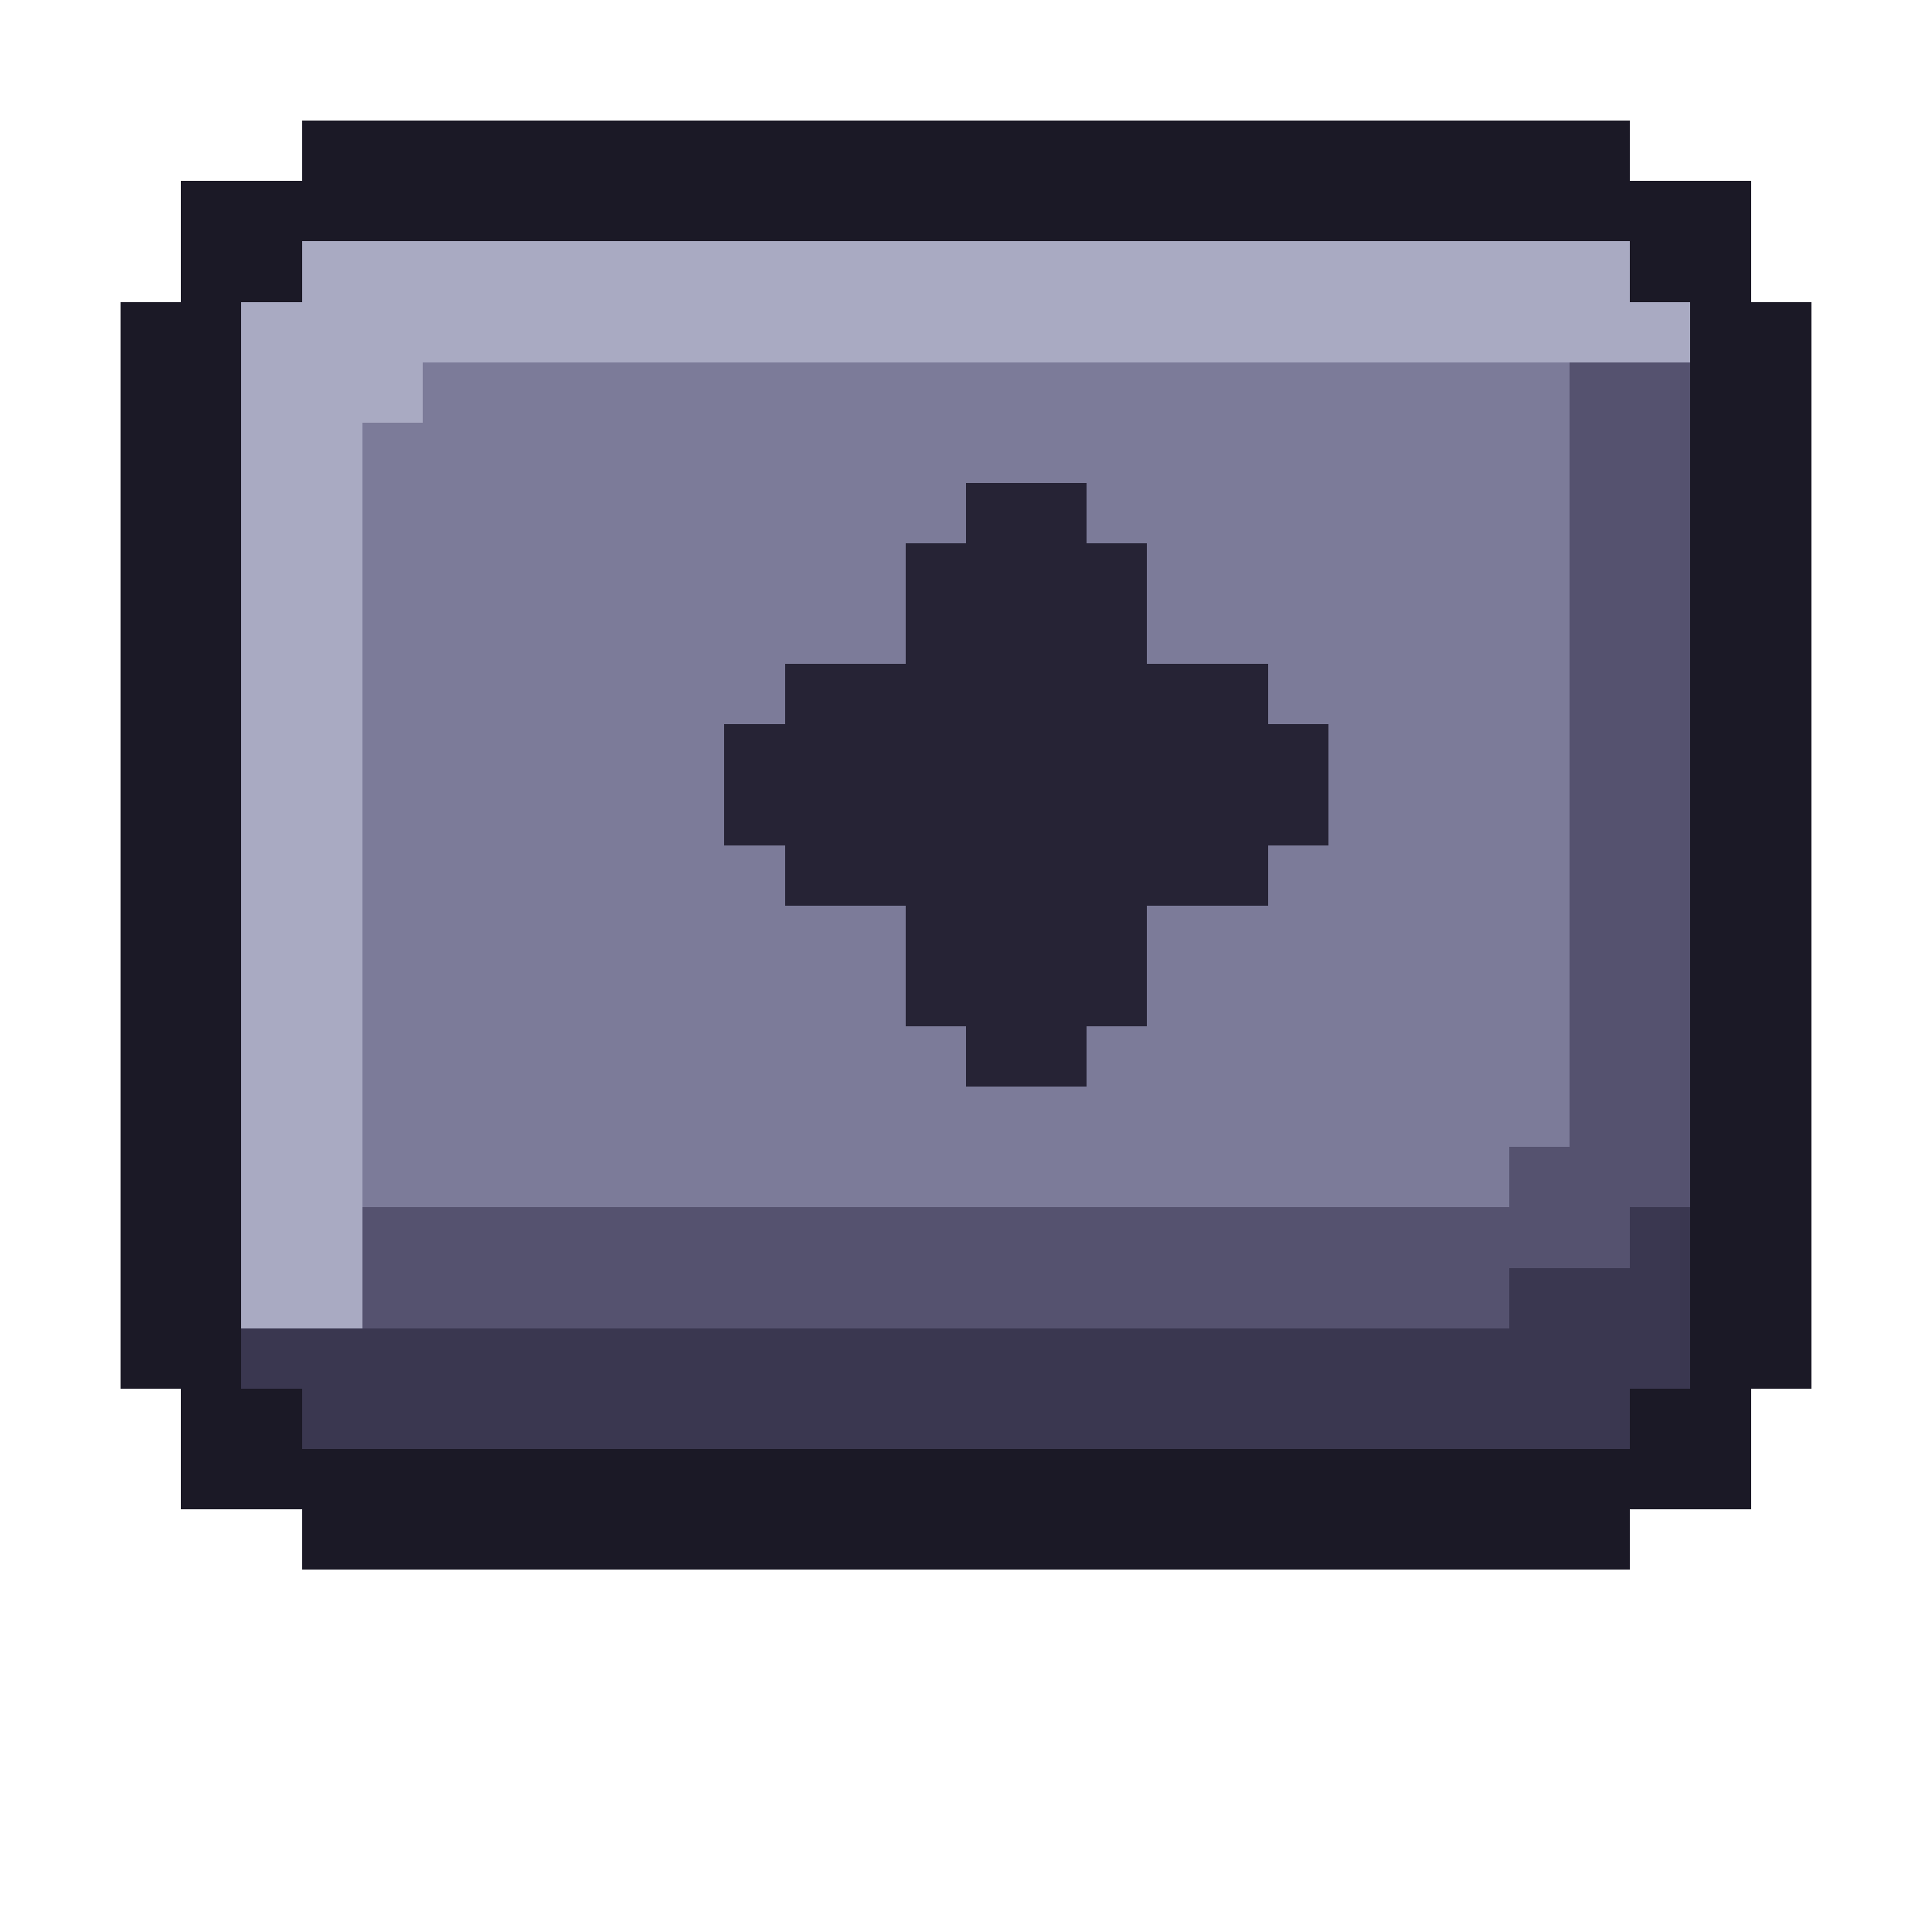
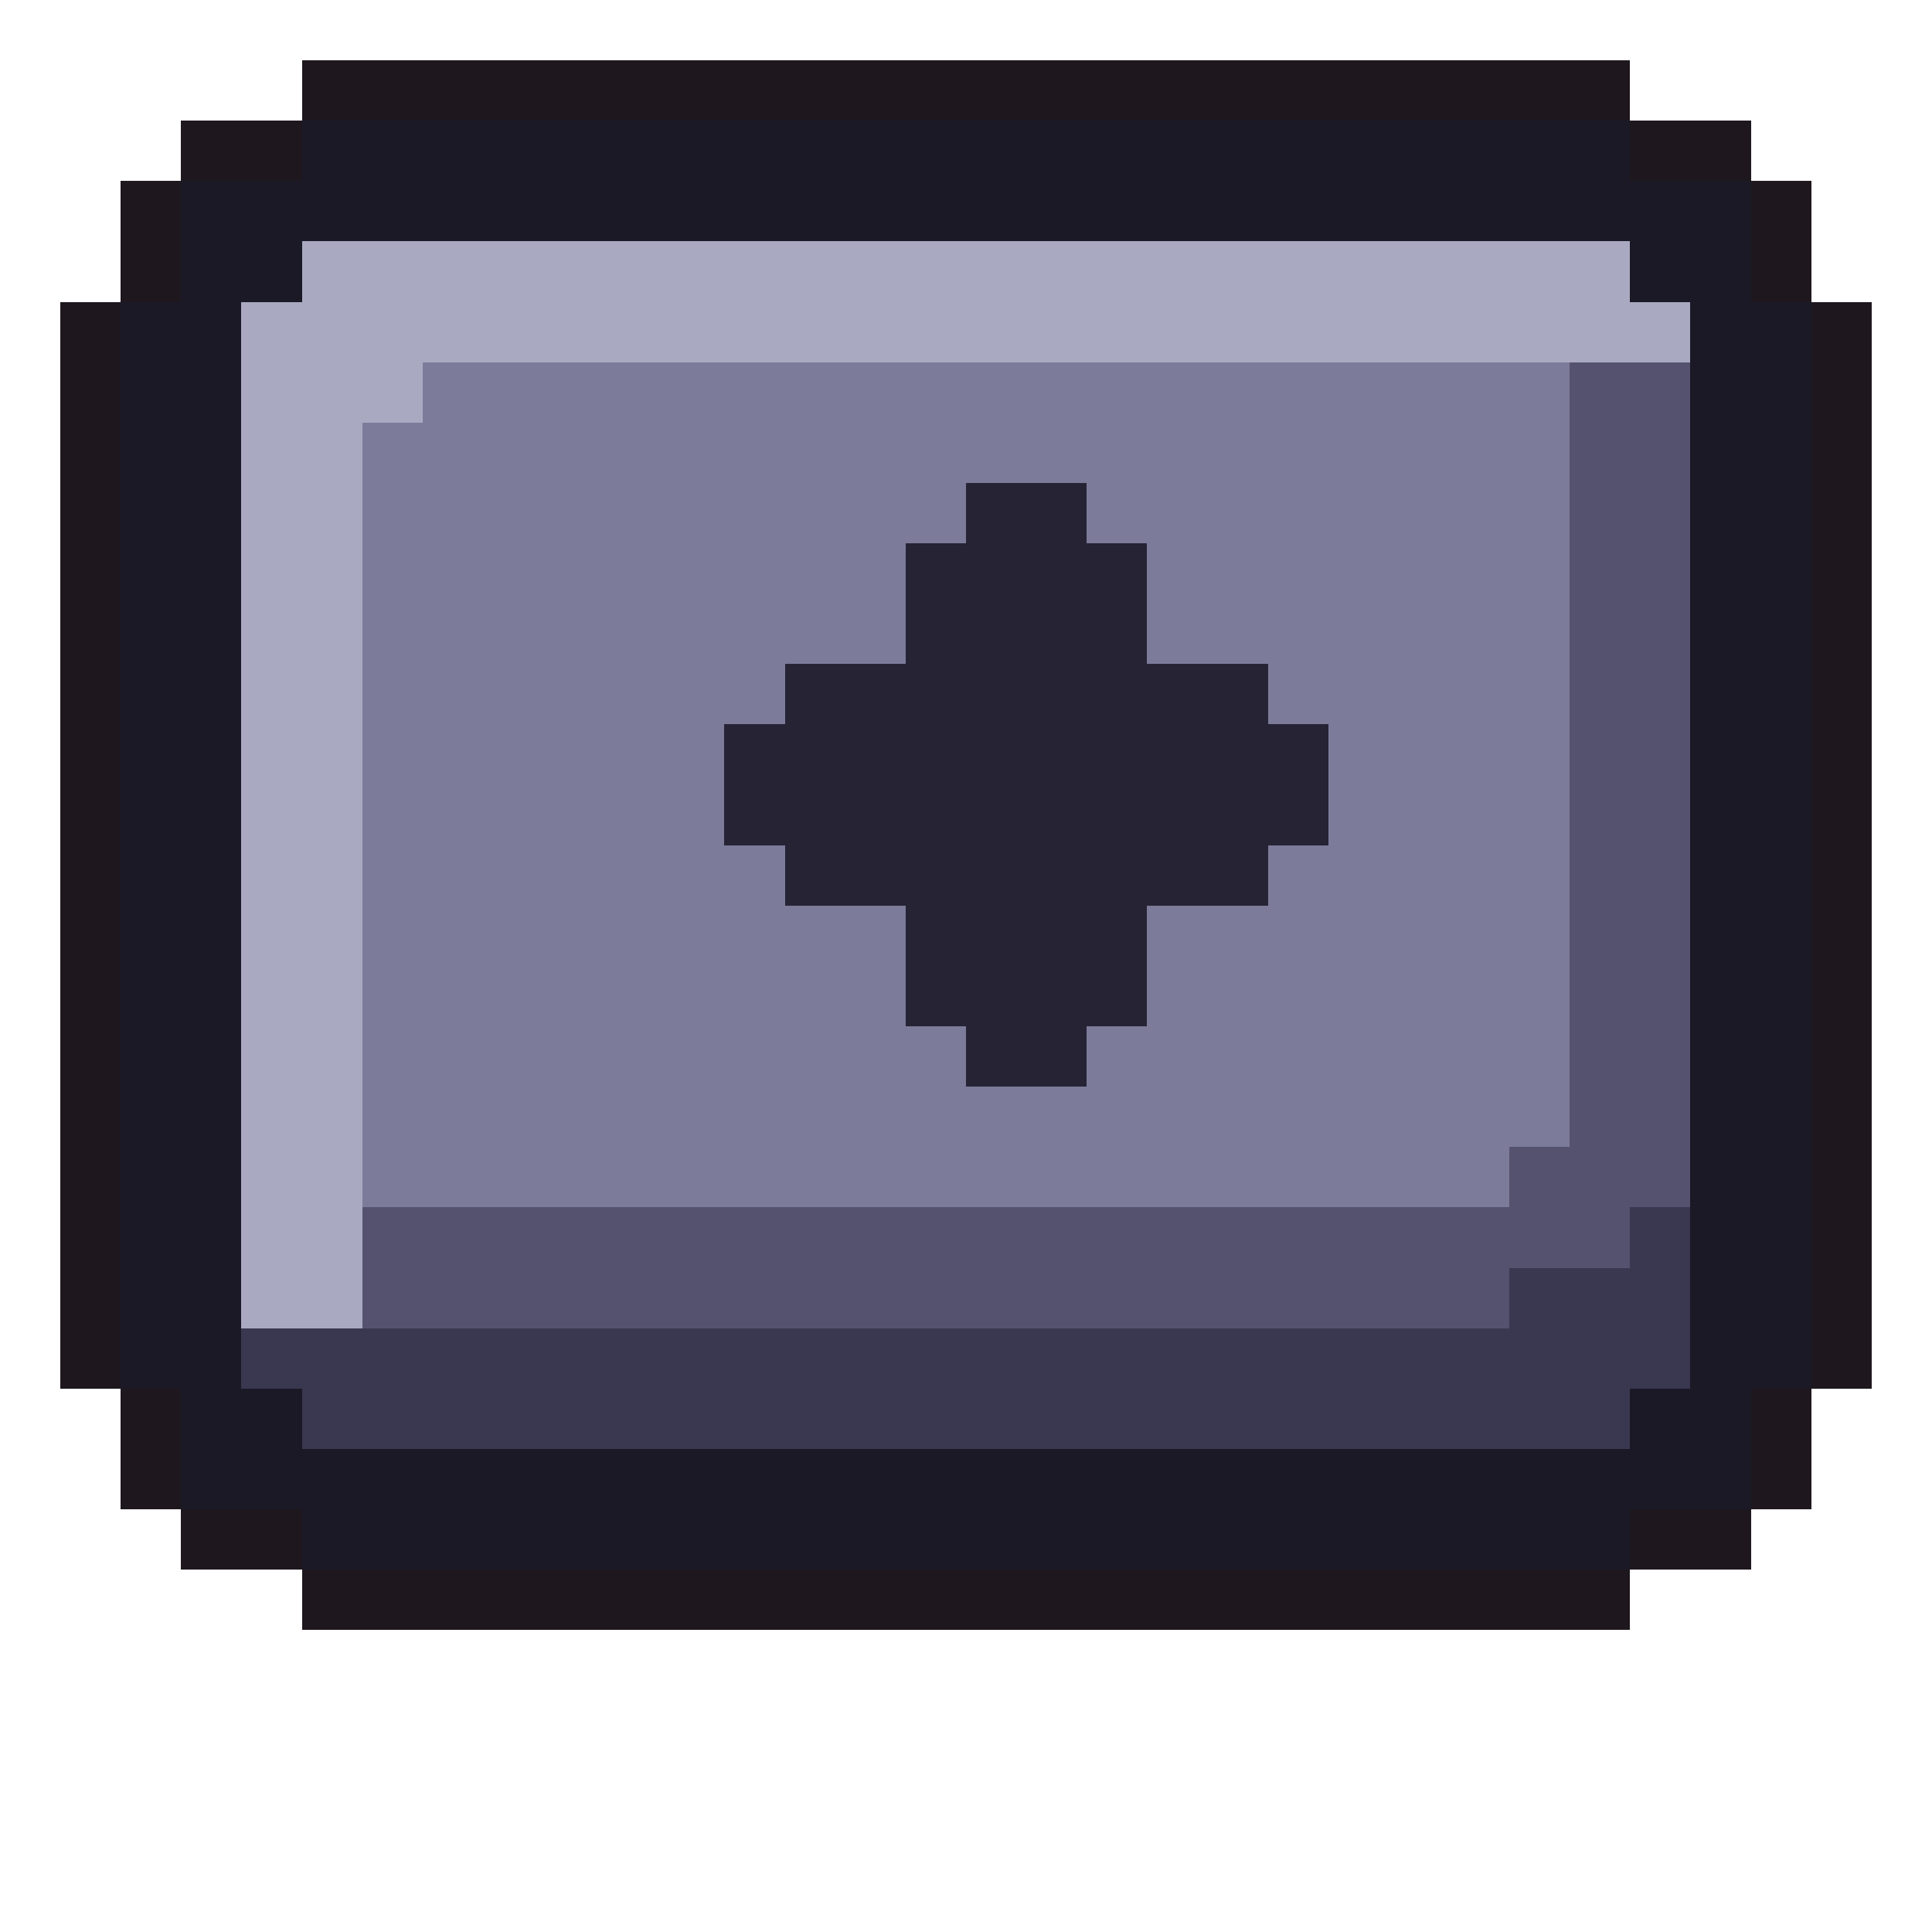
<svg xmlns="http://www.w3.org/2000/svg" width="32" height="32" viewBox="0 0 32 32" shape-rendering="crispEdges">
+   <rect x="5" y="1" width="22" height="1" fill="#1e181e" />
+   <rect x="3" y="2" width="2" height="1" fill="#1e181e" />
  <rect x="5" y="2" width="22" height="1" fill="#1b1926" />
+   <rect x="27" y="2" width="2" height="1" fill="#1e181e" />
+   <rect x="2" y="3" width="1" height="1" fill="#1e181e" />
  <rect x="3" y="3" width="26" height="1" fill="#1b1926" />
+   <rect x="29" y="3" width="1" height="1" fill="#1e181e" />
+   <rect x="2" y="4" width="1" height="1" fill="#1e181e" />
  <rect x="3" y="4" width="2" height="1" fill="#1b1926" />
  <rect x="5" y="4" width="22" height="1" fill="#a9aac2" />
  <rect x="27" y="4" width="2" height="1" fill="#1b1926" />
+   <rect x="29" y="4" width="1" height="1" fill="#1e181e" />
+   <rect x="1" y="5" width="1" height="1" fill="#1e181e" />
  <rect x="2" y="5" width="2" height="1" fill="#1b1926" />
  <rect x="4" y="5" width="24" height="1" fill="#a9aac2" />
  <rect x="28" y="5" width="2" height="1" fill="#1b1926" />
+   <rect x="30" y="5" width="1" height="1" fill="#1e181e" />
+   <rect x="1" y="6" width="1" height="1" fill="#1e181e" />
  <rect x="2" y="6" width="2" height="1" fill="#1b1926" />
  <rect x="4" y="6" width="3" height="1" fill="#a9aac2" />
  <rect x="7" y="6" width="19" height="1" fill="#7c7b99" />
  <rect x="26" y="6" width="2" height="1" fill="#55526f" />
  <rect x="28" y="6" width="2" height="1" fill="#1b1926" />
+   <rect x="30" y="6" width="1" height="1" fill="#1e181e" />
+   <rect x="1" y="7" width="1" height="1" fill="#1e181e" />
  <rect x="2" y="7" width="2" height="1" fill="#1b1926" />
  <rect x="4" y="7" width="2" height="1" fill="#a9aac2" />
  <rect x="6" y="7" width="20" height="1" fill="#7c7b99" />
  <rect x="26" y="7" width="2" height="1" fill="#55526f" />
  <rect x="28" y="7" width="2" height="1" fill="#1b1926" />
+   <rect x="30" y="7" width="1" height="1" fill="#1e181e" />
+   <rect x="1" y="8" width="1" height="1" fill="#1e181e" />
  <rect x="2" y="8" width="2" height="1" fill="#1b1926" />
  <rect x="4" y="8" width="2" height="1" fill="#a9aac2" />
  <rect x="6" y="8" width="10" height="1" fill="#7c7b99" />
  <rect x="16" y="8" width="2" height="1" fill="#262335" />
  <rect x="18" y="8" width="8" height="1" fill="#7c7b99" />
  <rect x="26" y="8" width="2" height="1" fill="#55526f" />
  <rect x="28" y="8" width="2" height="1" fill="#1b1926" />
+   <rect x="30" y="8" width="1" height="1" fill="#1e181e" />
+   <rect x="1" y="9" width="1" height="1" fill="#1e181e" />
  <rect x="2" y="9" width="2" height="1" fill="#1b1926" />
  <rect x="4" y="9" width="2" height="1" fill="#a9aac2" />
  <rect x="6" y="9" width="9" height="1" fill="#7c7b99" />
  <rect x="15" y="9" width="4" height="1" fill="#262335" />
  <rect x="19" y="9" width="7" height="1" fill="#7c7b99" />
  <rect x="26" y="9" width="2" height="1" fill="#55526f" />
  <rect x="28" y="9" width="2" height="1" fill="#1b1926" />
+   <rect x="30" y="9" width="1" height="1" fill="#1e181e" />
+   <rect x="1" y="10" width="1" height="1" fill="#1e181e" />
  <rect x="2" y="10" width="2" height="1" fill="#1b1926" />
  <rect x="4" y="10" width="2" height="1" fill="#a9aac2" />
  <rect x="6" y="10" width="9" height="1" fill="#7c7b99" />
  <rect x="15" y="10" width="4" height="1" fill="#262335" />
  <rect x="19" y="10" width="7" height="1" fill="#7c7b99" />
  <rect x="26" y="10" width="2" height="1" fill="#55526f" />
  <rect x="28" y="10" width="2" height="1" fill="#1b1926" />
+   <rect x="30" y="10" width="1" height="1" fill="#1e181e" />
+   <rect x="1" y="11" width="1" height="1" fill="#1e181e" />
  <rect x="2" y="11" width="2" height="1" fill="#1b1926" />
  <rect x="4" y="11" width="2" height="1" fill="#a9aac2" />
  <rect x="6" y="11" width="7" height="1" fill="#7c7b99" />
  <rect x="13" y="11" width="8" height="1" fill="#262335" />
  <rect x="21" y="11" width="5" height="1" fill="#7c7b99" />
  <rect x="26" y="11" width="2" height="1" fill="#55526f" />
  <rect x="28" y="11" width="2" height="1" fill="#1b1926" />
+   <rect x="30" y="11" width="1" height="1" fill="#1e181e" />
+   <rect x="1" y="12" width="1" height="1" fill="#1e181e" />
  <rect x="2" y="12" width="2" height="1" fill="#1b1926" />
  <rect x="4" y="12" width="2" height="1" fill="#a9aac2" />
  <rect x="6" y="12" width="6" height="1" fill="#7c7b99" />
  <rect x="12" y="12" width="10" height="1" fill="#262335" />
  <rect x="22" y="12" width="4" height="1" fill="#7c7b99" />
  <rect x="26" y="12" width="2" height="1" fill="#55526f" />
  <rect x="28" y="12" width="2" height="1" fill="#1b1926" />
+   <rect x="30" y="12" width="1" height="1" fill="#1e181e" />
+   <rect x="1" y="13" width="1" height="1" fill="#1e181e" />
  <rect x="2" y="13" width="2" height="1" fill="#1b1926" />
  <rect x="4" y="13" width="2" height="1" fill="#a9aac2" />
  <rect x="6" y="13" width="6" height="1" fill="#7c7b99" />
  <rect x="12" y="13" width="10" height="1" fill="#262335" />
  <rect x="22" y="13" width="4" height="1" fill="#7c7b99" />
  <rect x="26" y="13" width="2" height="1" fill="#55526f" />
  <rect x="28" y="13" width="2" height="1" fill="#1b1926" />
+   <rect x="30" y="13" width="1" height="1" fill="#1e181e" />
+   <rect x="1" y="14" width="1" height="1" fill="#1e181e" />
  <rect x="2" y="14" width="2" height="1" fill="#1b1926" />
  <rect x="4" y="14" width="2" height="1" fill="#a9aac2" />
  <rect x="6" y="14" width="7" height="1" fill="#7c7b99" />
  <rect x="13" y="14" width="8" height="1" fill="#262335" />
  <rect x="21" y="14" width="5" height="1" fill="#7c7b99" />
  <rect x="26" y="14" width="2" height="1" fill="#55526f" />
  <rect x="28" y="14" width="2" height="1" fill="#1b1926" />
+   <rect x="30" y="14" width="1" height="1" fill="#1e181e" />
+   <rect x="1" y="15" width="1" height="1" fill="#1e181e" />
  <rect x="2" y="15" width="2" height="1" fill="#1b1926" />
  <rect x="4" y="15" width="2" height="1" fill="#a9aac2" />
  <rect x="6" y="15" width="9" height="1" fill="#7c7b99" />
  <rect x="15" y="15" width="4" height="1" fill="#262335" />
  <rect x="19" y="15" width="7" height="1" fill="#7c7b99" />
  <rect x="26" y="15" width="2" height="1" fill="#55526f" />
  <rect x="28" y="15" width="2" height="1" fill="#1b1926" />
+   <rect x="30" y="15" width="1" height="1" fill="#1e181e" />
+   <rect x="1" y="16" width="1" height="1" fill="#1e181e" />
  <rect x="2" y="16" width="2" height="1" fill="#1b1926" />
  <rect x="4" y="16" width="2" height="1" fill="#a9aac2" />
  <rect x="6" y="16" width="9" height="1" fill="#7c7b99" />
  <rect x="15" y="16" width="4" height="1" fill="#262335" />
  <rect x="19" y="16" width="7" height="1" fill="#7c7b99" />
  <rect x="26" y="16" width="2" height="1" fill="#55526f" />
  <rect x="28" y="16" width="2" height="1" fill="#1b1926" />
+   <rect x="30" y="16" width="1" height="1" fill="#1e181e" />
+   <rect x="1" y="17" width="1" height="1" fill="#1e181e" />
  <rect x="2" y="17" width="2" height="1" fill="#1b1926" />
  <rect x="4" y="17" width="2" height="1" fill="#a9aac2" />
  <rect x="6" y="17" width="10" height="1" fill="#7c7b99" />
  <rect x="16" y="17" width="2" height="1" fill="#262335" />
  <rect x="18" y="17" width="8" height="1" fill="#7c7b99" />
  <rect x="26" y="17" width="2" height="1" fill="#55526f" />
  <rect x="28" y="17" width="2" height="1" fill="#1b1926" />
+   <rect x="30" y="17" width="1" height="1" fill="#1e181e" />
+   <rect x="1" y="18" width="1" height="1" fill="#1e181e" />
  <rect x="2" y="18" width="2" height="1" fill="#1b1926" />
  <rect x="4" y="18" width="2" height="1" fill="#a9aac2" />
  <rect x="6" y="18" width="20" height="1" fill="#7c7b99" />
  <rect x="26" y="18" width="2" height="1" fill="#55526f" />
  <rect x="28" y="18" width="2" height="1" fill="#1b1926" />
+   <rect x="30" y="18" width="1" height="1" fill="#1e181e" />
+   <rect x="1" y="19" width="1" height="1" fill="#1e181e" />
  <rect x="2" y="19" width="2" height="1" fill="#1b1926" />
  <rect x="4" y="19" width="2" height="1" fill="#a9aac2" />
  <rect x="6" y="19" width="19" height="1" fill="#7c7b99" />
  <rect x="25" y="19" width="3" height="1" fill="#55526f" />
  <rect x="28" y="19" width="2" height="1" fill="#1b1926" />
+   <rect x="30" y="19" width="1" height="1" fill="#1e181e" />
+   <rect x="1" y="20" width="1" height="1" fill="#1e181e" />
  <rect x="2" y="20" width="2" height="1" fill="#1b1926" />
  <rect x="4" y="20" width="2" height="1" fill="#a9aac2" />
  <rect x="6" y="20" width="21" height="1" fill="#55526f" />
  <rect x="27" y="20" width="1" height="1" fill="#3a3750" />
  <rect x="28" y="20" width="2" height="1" fill="#1b1926" />
+   <rect x="30" y="20" width="1" height="1" fill="#1e181e" />
+   <rect x="1" y="21" width="1" height="1" fill="#1e181e" />
  <rect x="2" y="21" width="2" height="1" fill="#1b1926" />
  <rect x="4" y="21" width="2" height="1" fill="#a9aac2" />
  <rect x="6" y="21" width="19" height="1" fill="#55526f" />
  <rect x="25" y="21" width="3" height="1" fill="#3a3750" />
  <rect x="28" y="21" width="2" height="1" fill="#1b1926" />
+   <rect x="30" y="21" width="1" height="1" fill="#1e181e" />
+   <rect x="1" y="22" width="1" height="1" fill="#1e181e" />
  <rect x="2" y="22" width="2" height="1" fill="#1b1926" />
  <rect x="4" y="22" width="24" height="1" fill="#3a3750" />
  <rect x="28" y="22" width="2" height="1" fill="#1b1926" />
+   <rect x="30" y="22" width="1" height="1" fill="#1e181e" />
+   <rect x="2" y="23" width="1" height="1" fill="#1e181e" />
  <rect x="3" y="23" width="2" height="1" fill="#1b1926" />
  <rect x="5" y="23" width="22" height="1" fill="#3a3750" />
  <rect x="27" y="23" width="2" height="1" fill="#1b1926" />
+   <rect x="29" y="23" width="1" height="1" fill="#1e181e" />
+   <rect x="2" y="24" width="1" height="1" fill="#1e181e" />
  <rect x="3" y="24" width="26" height="1" fill="#1b1926" />
+   <rect x="29" y="24" width="1" height="1" fill="#1e181e" />
+   <rect x="3" y="25" width="2" height="1" fill="#1e181e" />
  <rect x="5" y="25" width="22" height="1" fill="#1b1926" />
+   <rect x="27" y="25" width="2" height="1" fill="#1e181e" />
+   <rect x="5" y="26" width="22" height="1" fill="#1e181e" />
</svg>
